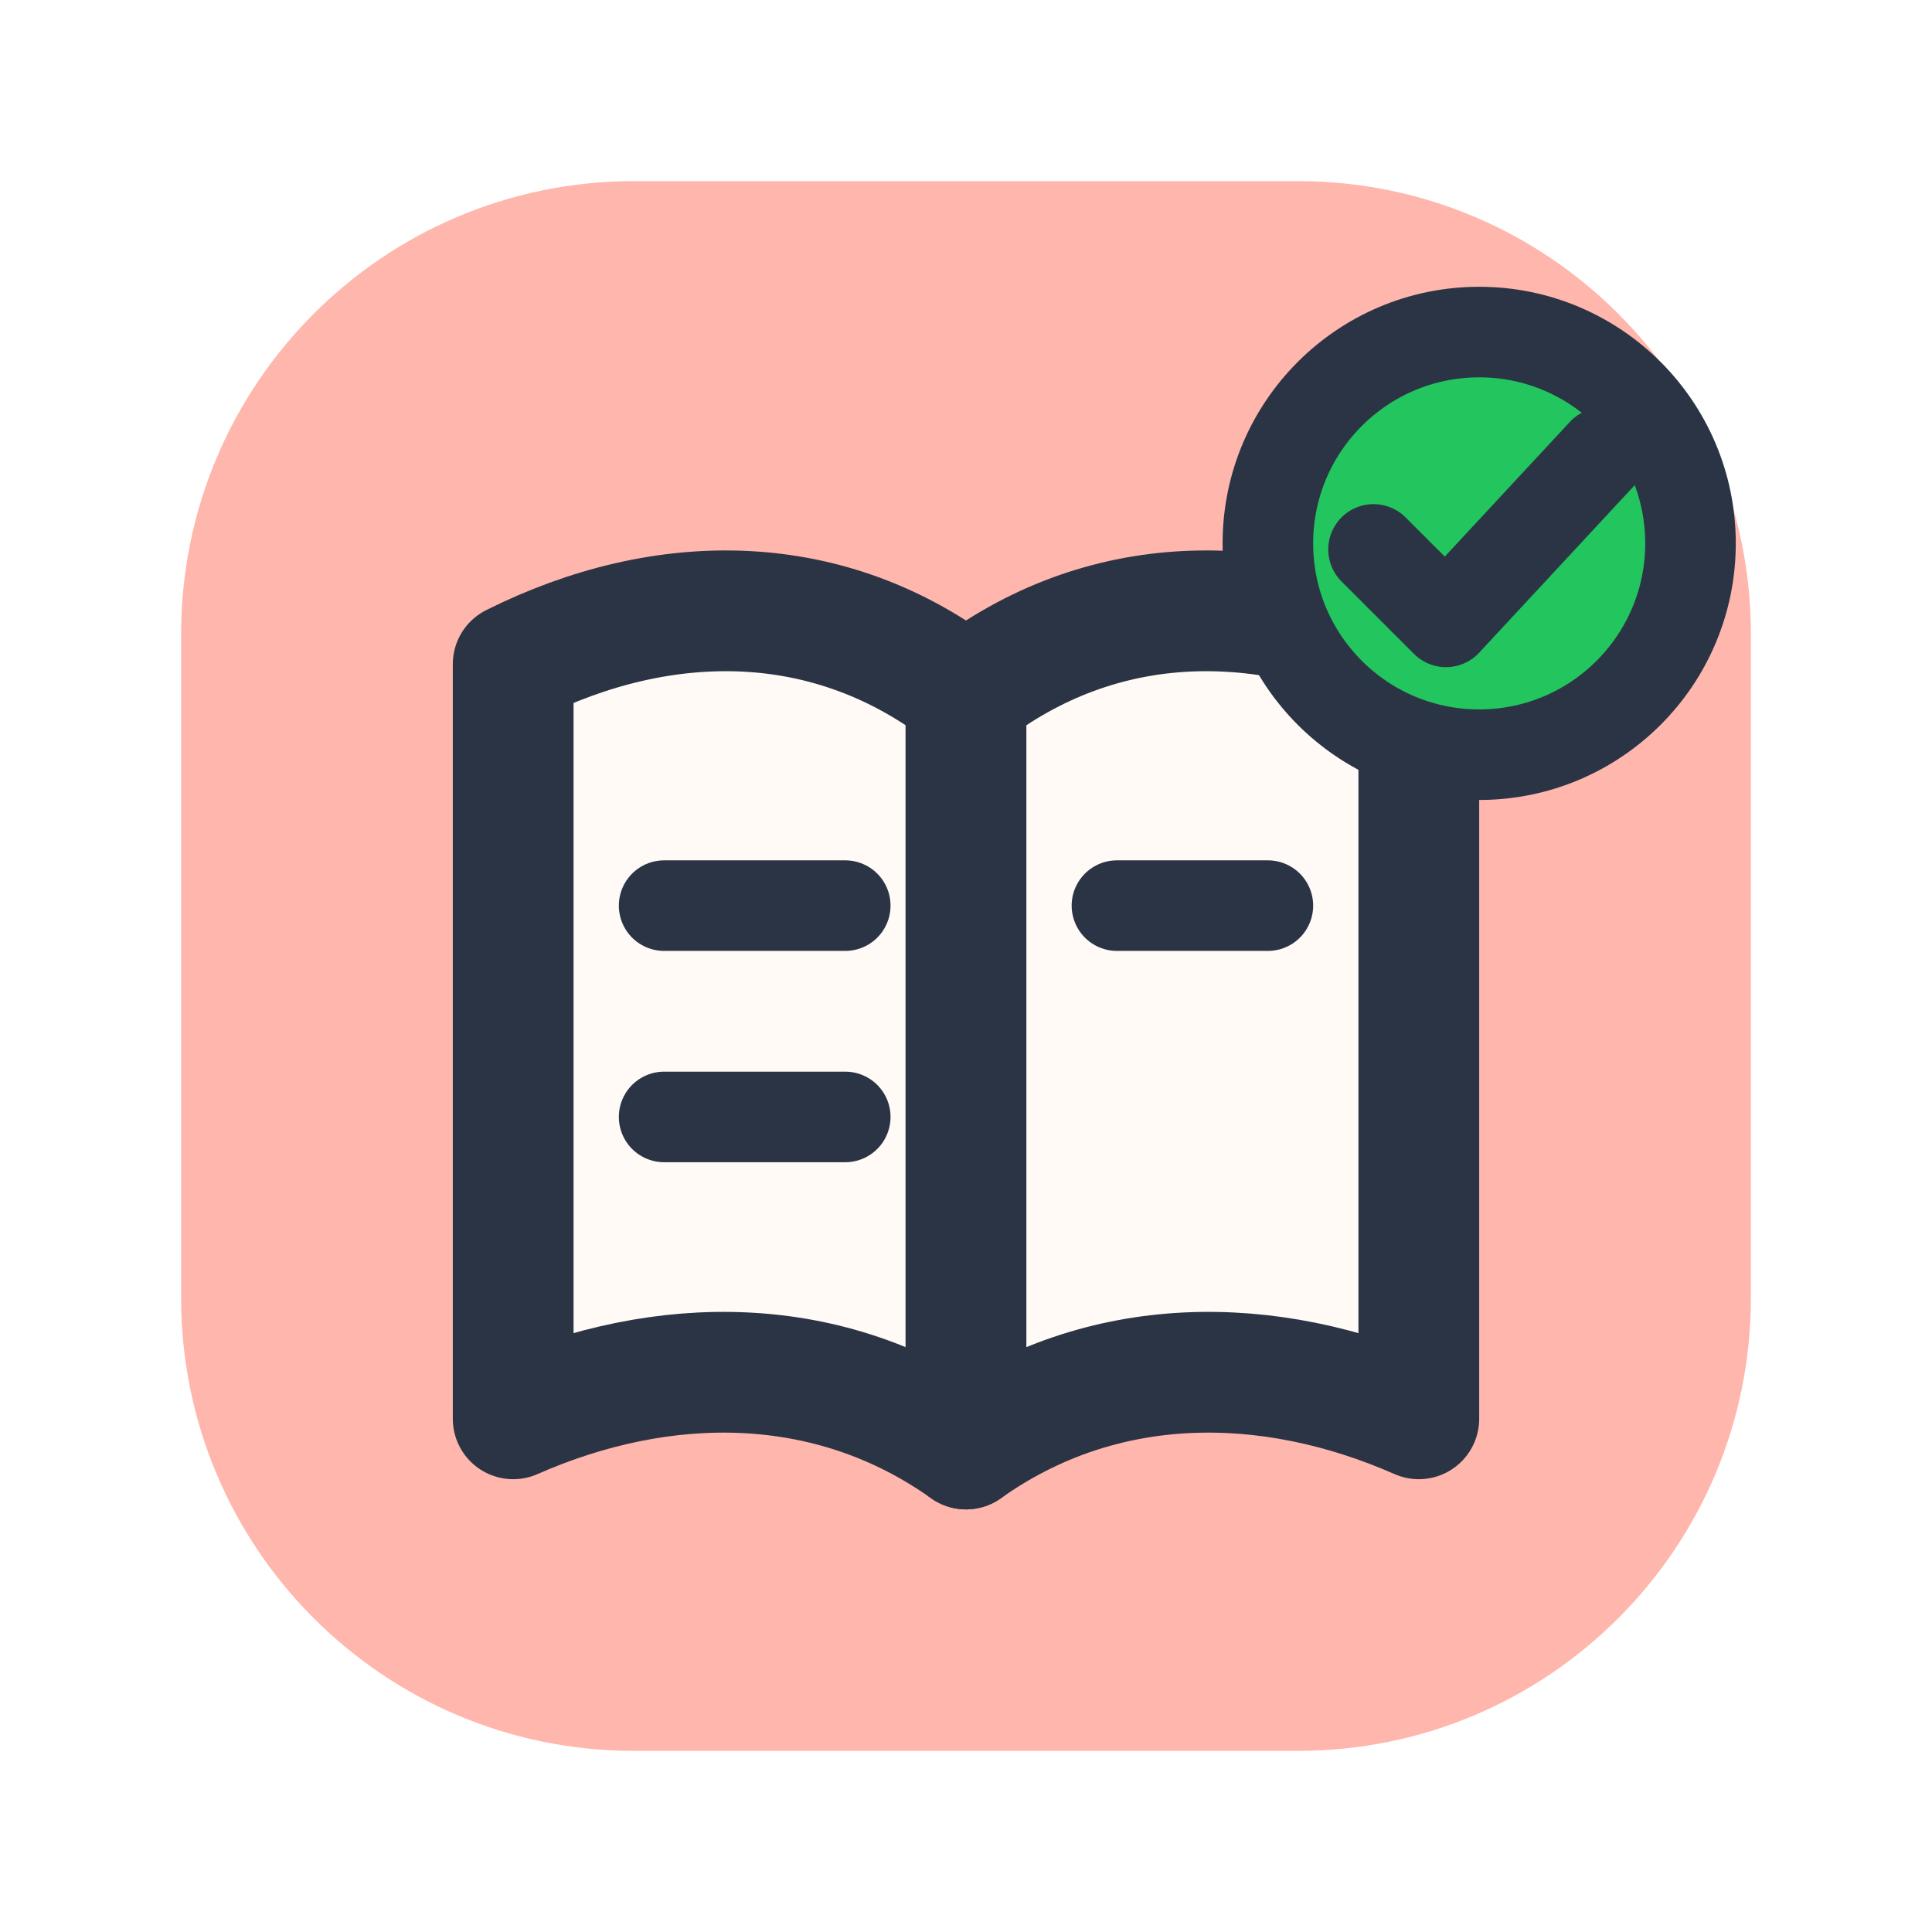
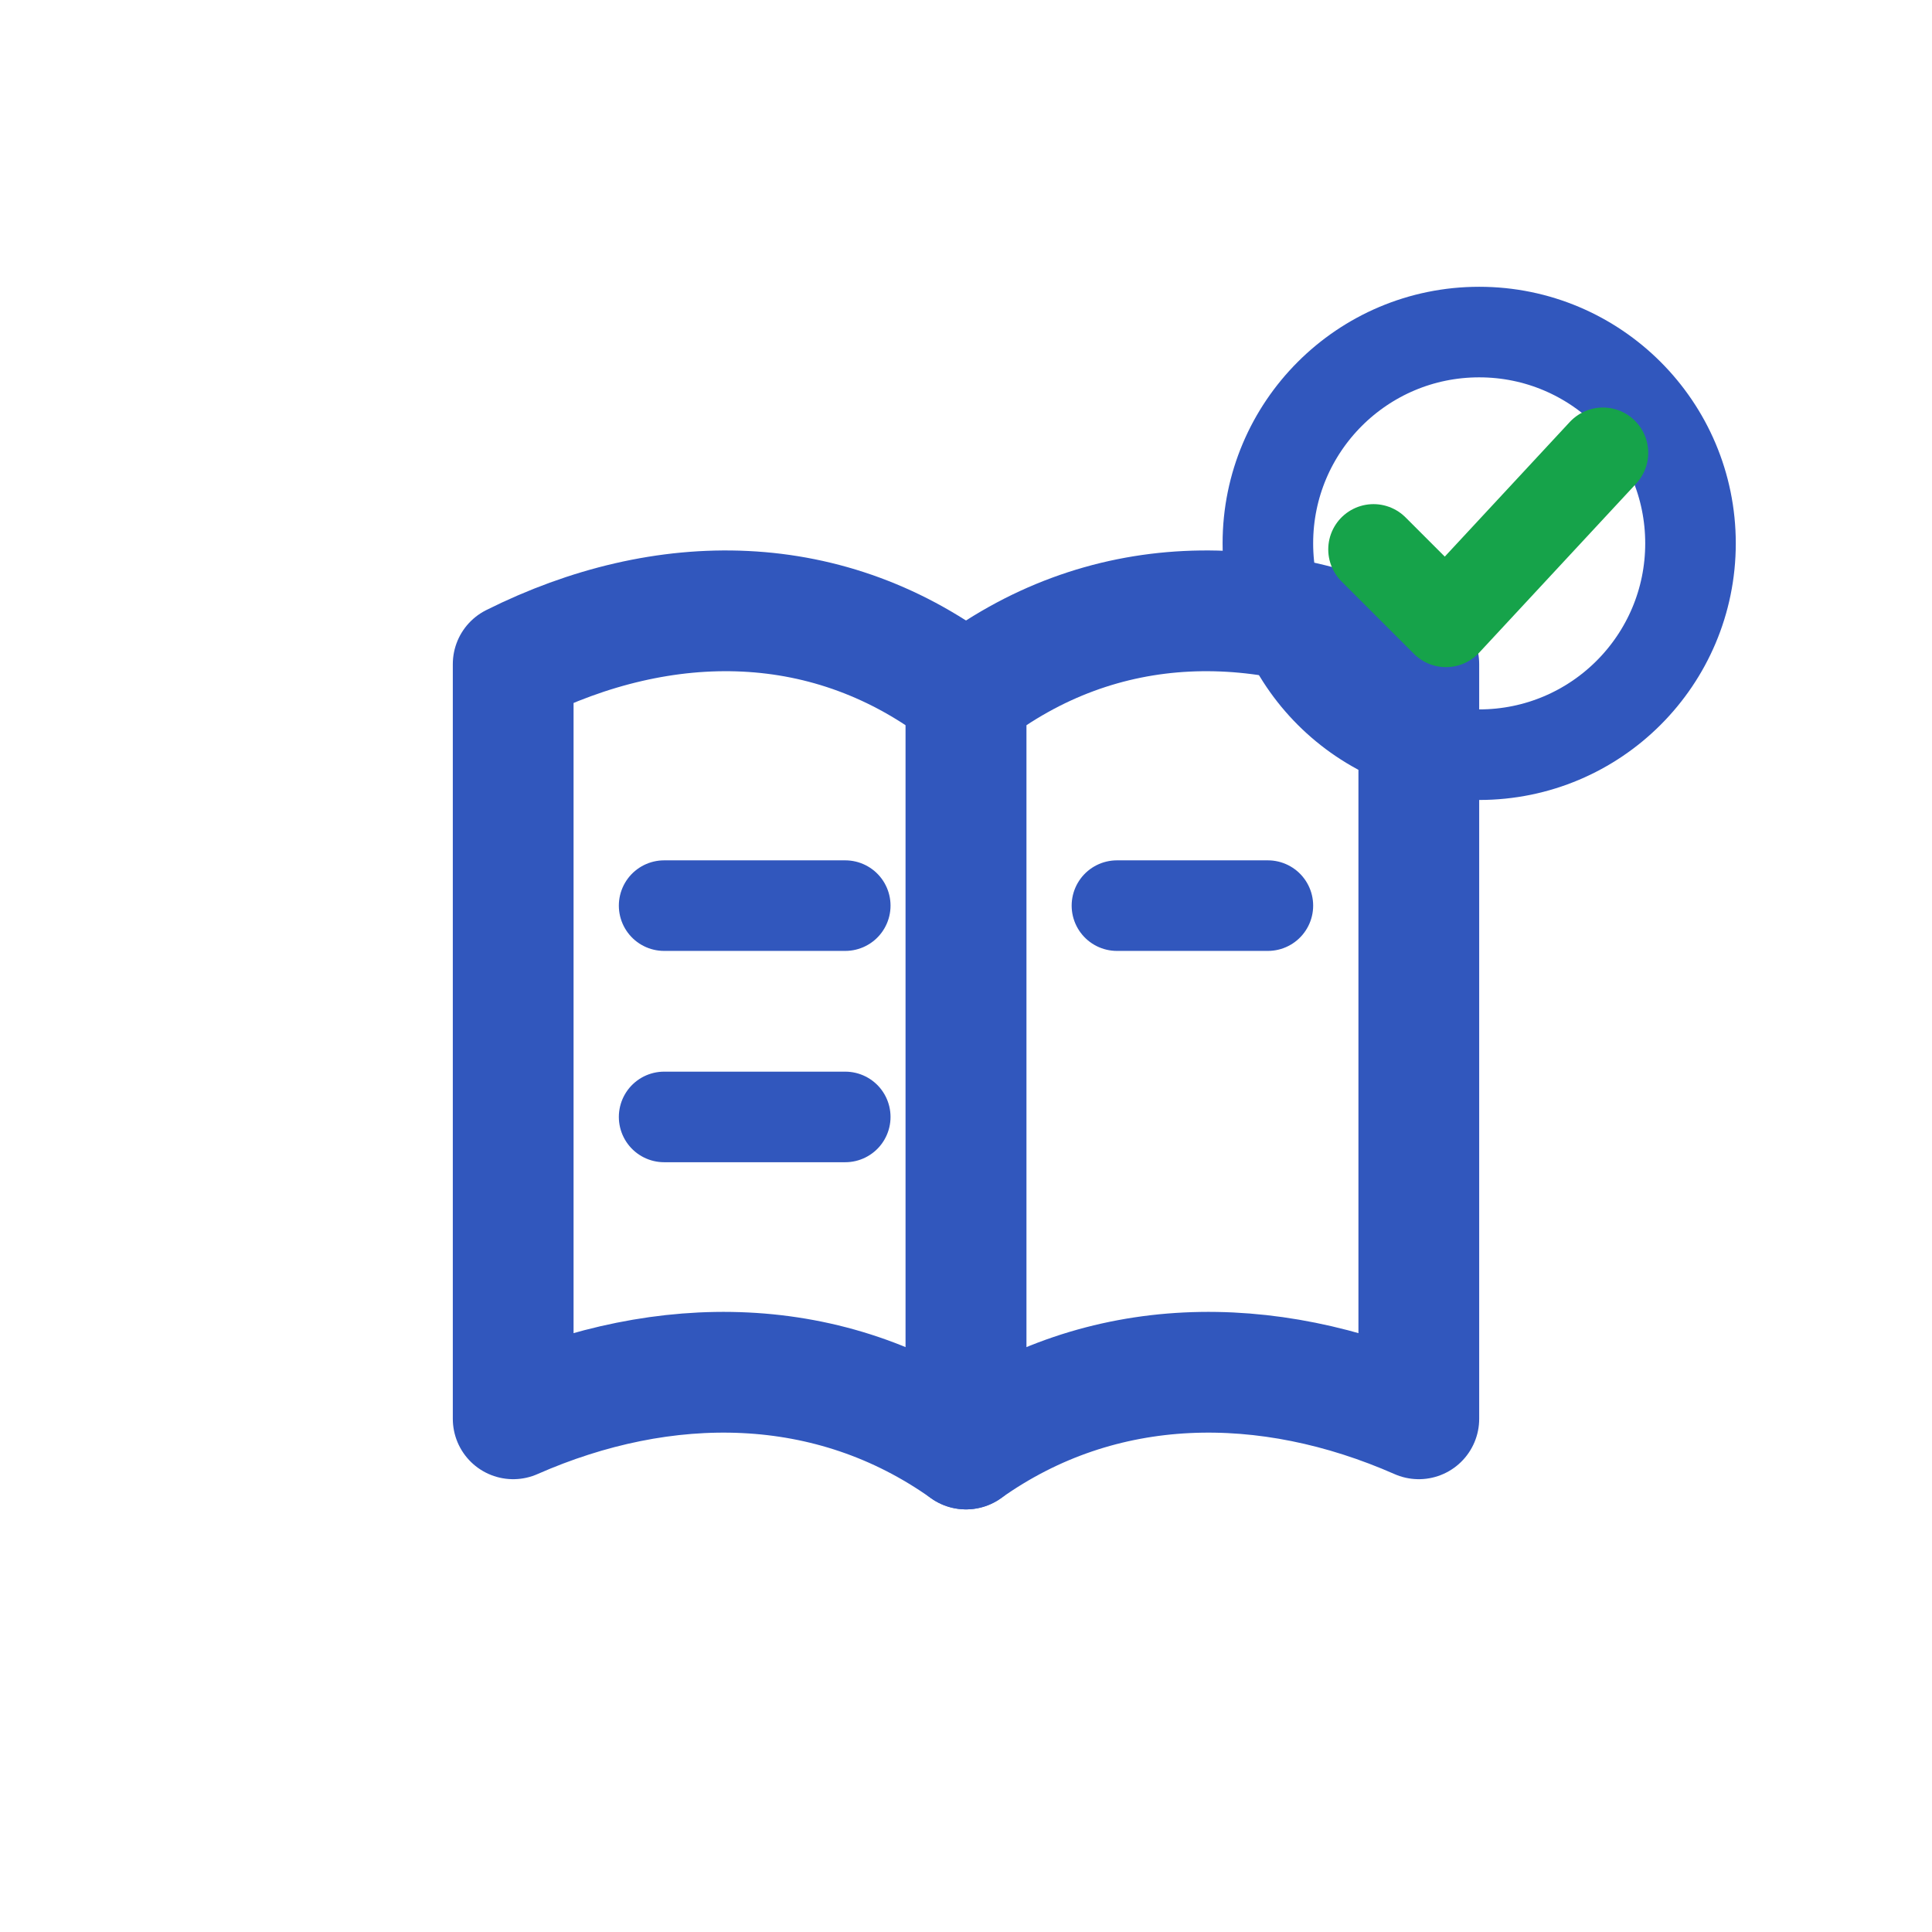
<svg xmlns="http://www.w3.org/2000/svg" viewBox="0 0 64 64" role="img" aria-label="PassGrid book and pass mark logo">
-   <rect x="6" y="6" width="52" height="52" rx="15" fill="#ffb6ad" />
-   <path d="M17 22c5-2.5 10.5-2.5 15 1v25c-4.5-3.2-10-3.2-15-1V22Z" fill="#fffaf6" stroke="#2b3445" stroke-width="4" stroke-linejoin="round" />
-   <path d="M32 23c4.5-3.5 10-3.5 15-1v25c-5-2.2-10.5-2.2-15 1V23Z" fill="#fffaf6" stroke="#2b3445" stroke-width="4" stroke-linejoin="round" />
-   <path d="M22 30h6M22 37h6M37 30h5" stroke="#2b3445" stroke-width="3" stroke-linecap="round" />
-   <circle cx="49" cy="18" r="7" fill="#22c55e" stroke="#2b3445" stroke-width="3" />
-   <path d="M45.5 18.2l2.4 2.4 5.2-5.6" fill="none" stroke="#2b3445" stroke-width="3" stroke-linecap="round" stroke-linejoin="round" />
+   <rect x="6" y="6" width="52" height="52" rx="15" fill="transparent" />
+   <path d="M17 22c5-2.5 10.5-2.5 15 1v25c-4.5-3.2-10-3.2-15-1V22Z" fill="none" stroke="#3157bd" stroke-width="4" stroke-linejoin="round" />
+   <path d="M32 23c4.5-3.5 10-3.5 15-1v25c-5-2.2-10.5-2.2-15 1V23Z" fill="none" stroke="#3157bd" stroke-width="4" stroke-linejoin="round" />
+   <path d="M22 30h6M22 37h6M37 30h5" stroke="#3157bd" stroke-width="3" stroke-linecap="round" />
+   <circle cx="49" cy="18" r="7" fill="transparent" stroke="#3157bd" stroke-width="3" />
+   <path d="M45.5 18.2l2.4 2.4 5.2-5.6" fill="none" stroke="#16a34a" stroke-width="3" stroke-linecap="round" stroke-linejoin="round" />
</svg>
